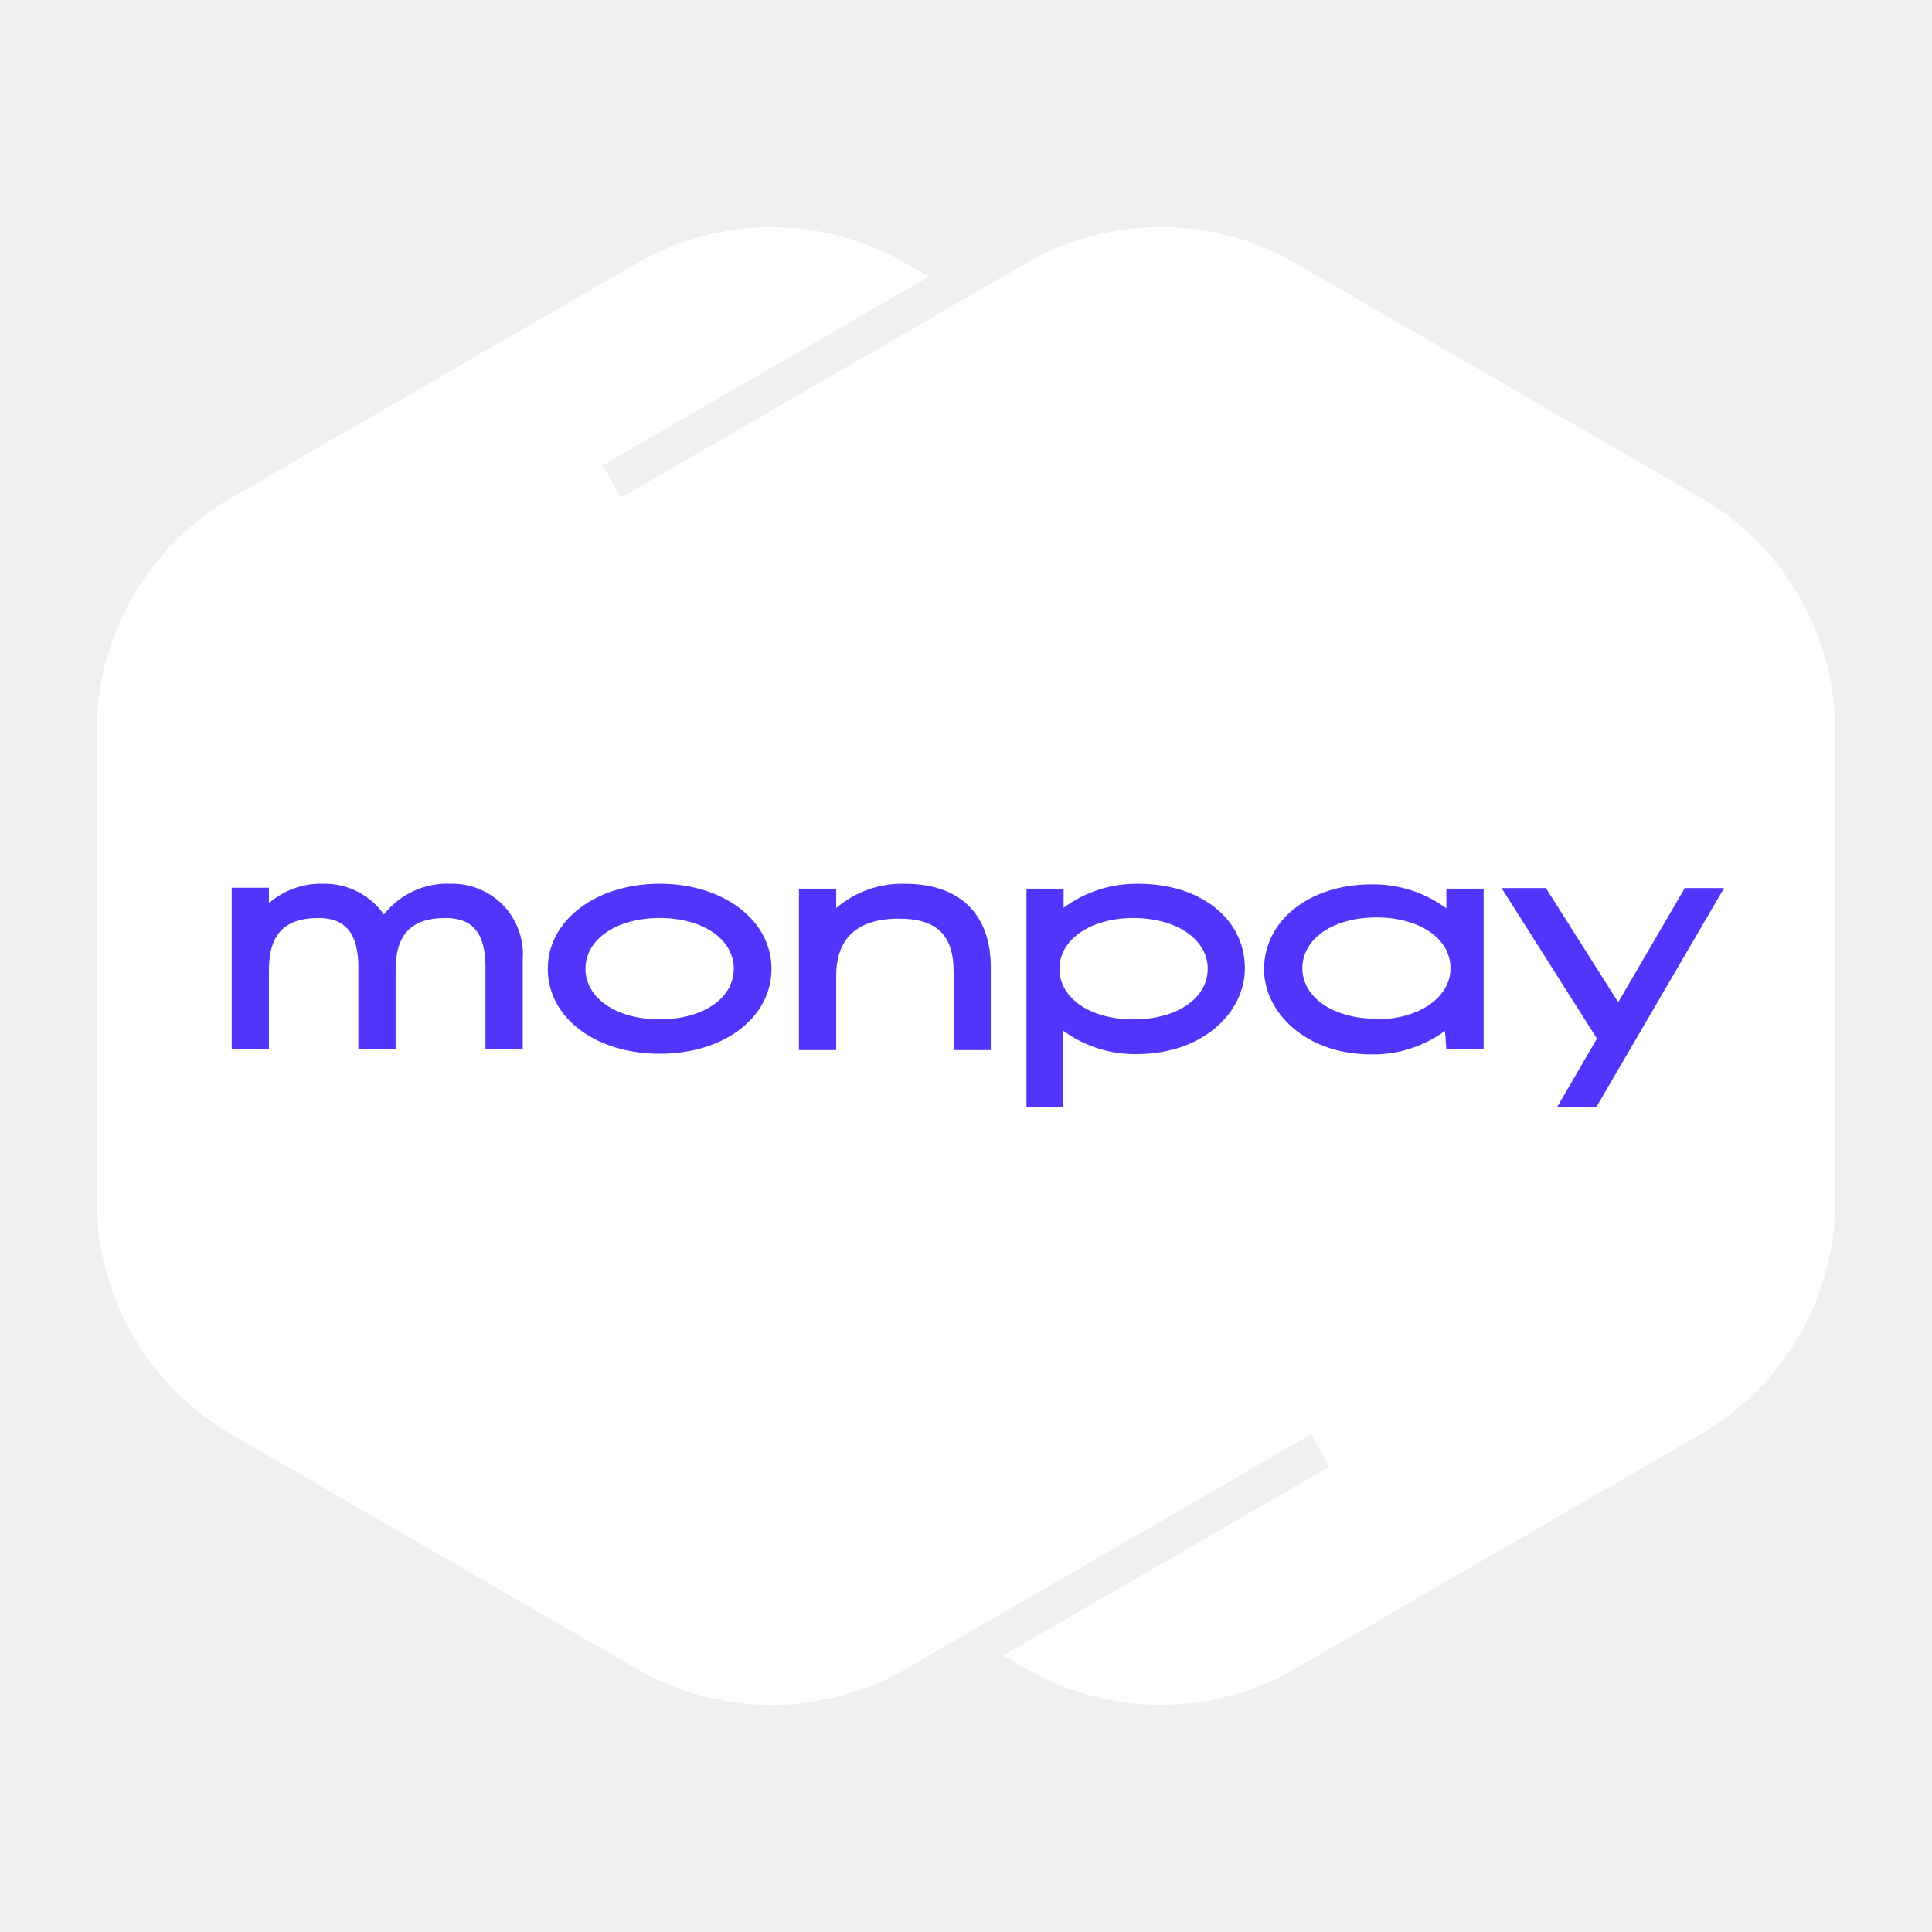
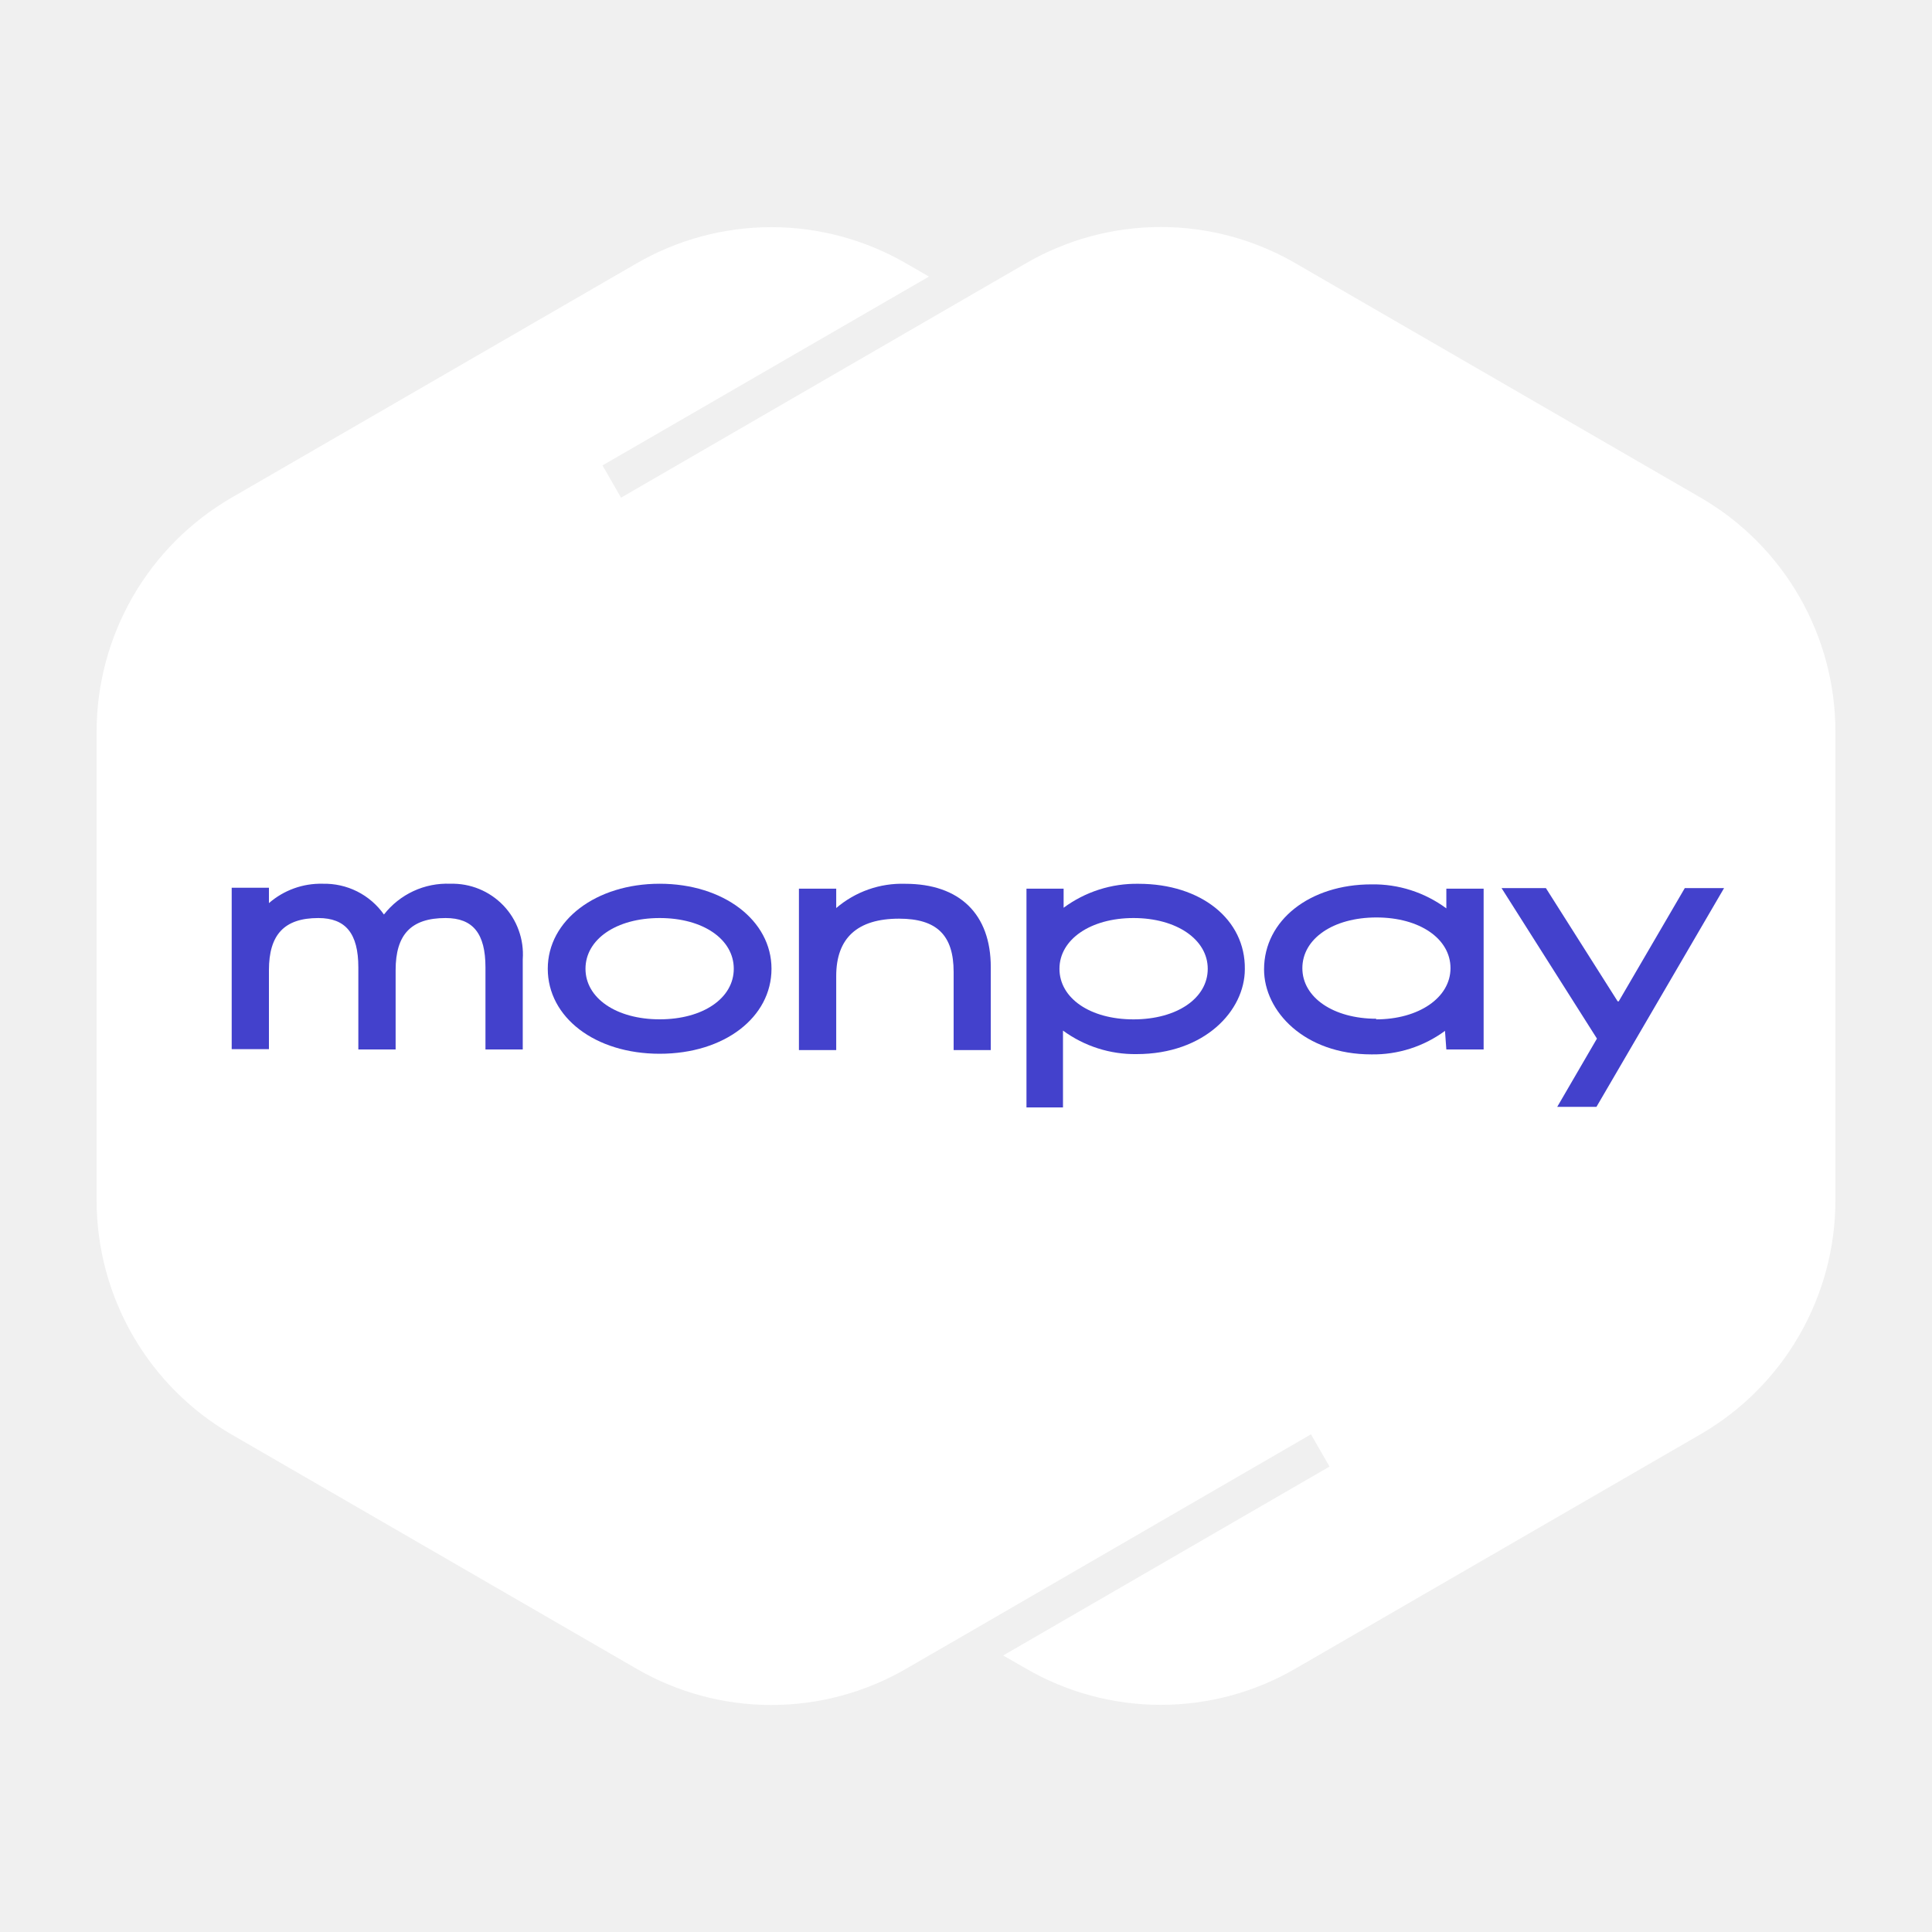
<svg xmlns="http://www.w3.org/2000/svg" width="40" height="40" viewBox="0 0 40 40" fill="none">
  <path d="M35.206 10.301L26.824 5.452C25.976 4.959 25.013 4.7 24.032 4.7C23.052 4.7 22.088 4.959 21.24 5.452L20.002 6.168L12.858 10.304L12.474 9.636L19.233 5.726L18.763 5.455C17.914 4.963 16.951 4.703 15.969 4.703C14.988 4.703 14.025 4.963 13.176 5.455L4.794 10.304C3.945 10.796 3.239 11.503 2.749 12.354C2.258 13.205 2 14.171 2 15.154V24.853C2.001 25.835 2.259 26.8 2.75 27.651C3.24 28.501 3.945 29.208 4.794 29.699L13.176 34.548C14.025 35.041 14.988 35.3 15.969 35.3C16.951 35.3 17.914 35.041 18.763 34.548L20.002 33.832L27.142 29.696L27.526 30.364L20.77 34.275L21.24 34.545C22.088 35.038 23.052 35.297 24.032 35.297C25.013 35.297 25.976 35.038 26.824 34.545L35.206 29.696C36.055 29.205 36.761 28.499 37.251 27.648C37.742 26.797 38 25.832 38 24.849V15.151C38.001 14.168 37.742 13.202 37.252 12.35C36.761 11.499 36.056 10.792 35.206 10.301Z" fill="white" />
-   <path d="M9.324 18.297C9.061 18.286 8.799 18.338 8.56 18.449C8.321 18.56 8.112 18.726 7.949 18.934C7.806 18.731 7.615 18.567 7.394 18.456C7.172 18.345 6.927 18.291 6.679 18.297C6.272 18.287 5.876 18.43 5.568 18.698V18.38H4.797V21.722H5.568V20.086C5.568 19.351 5.886 19.007 6.591 19.007C7.156 19.007 7.419 19.325 7.419 20.029V21.728H8.191V20.086C8.191 19.351 8.508 19.007 9.226 19.007C9.791 19.007 10.051 19.325 10.051 20.029V21.728H10.823V19.86C10.837 19.656 10.809 19.452 10.739 19.26C10.67 19.067 10.561 18.892 10.42 18.745C10.278 18.598 10.108 18.482 9.919 18.405C9.731 18.328 9.528 18.291 9.324 18.297Z" fill="#5135FA" />
-   <path d="M13.658 18.297C12.338 18.297 11.341 19.055 11.341 20.057C11.341 21.06 12.315 21.817 13.658 21.817C15.001 21.817 15.973 21.06 15.973 20.057C15.973 19.055 14.979 18.297 13.658 18.297ZM15.192 20.057C15.192 20.665 14.557 21.104 13.658 21.104C12.76 21.104 12.122 20.665 12.122 20.057C12.122 19.449 12.757 19.007 13.658 19.007C14.56 19.007 15.192 19.449 15.192 20.057Z" fill="#5135FA" />
-   <path d="M18.741 18.298C18.219 18.281 17.71 18.46 17.313 18.8V18.399H16.541V21.741H17.313V20.207C17.313 19.421 17.751 19.02 18.614 19.02C19.395 19.02 19.744 19.361 19.744 20.124V21.741H20.513V20.023C20.513 18.925 19.868 18.298 18.741 18.298Z" fill="#5135FA" />
-   <path d="M23.573 18.298C23.015 18.288 22.47 18.462 22.021 18.794V18.399H21.252V22.928H22.008V21.337C22.45 21.661 22.985 21.832 23.532 21.824C24.935 21.824 25.773 20.93 25.773 20.064C25.786 19.036 24.866 18.298 23.573 18.298ZM23.468 19.007C24.358 19.007 25.005 19.45 25.005 20.058C25.005 20.665 24.37 21.105 23.468 21.105C22.567 21.105 21.935 20.665 21.935 20.058C21.935 19.45 22.579 19.007 23.468 19.007Z" fill="#5135FA" />
-   <path d="M34.882 18.387L33.514 20.732H33.492L32.006 18.387H31.088L33.063 21.503L32.241 22.916H33.053L35.695 18.387H34.882Z" fill="#5135FA" />
-   <path d="M29.945 21.728H30.717V18.399H29.945V18.807C29.496 18.475 28.951 18.3 28.393 18.31C27.123 18.31 26.171 19.049 26.171 20.07C26.171 20.936 27.006 21.83 28.393 21.83C28.94 21.839 29.476 21.668 29.917 21.343L29.945 21.728ZM28.498 21.092C27.609 21.092 26.964 20.653 26.964 20.045C26.964 19.437 27.599 18.995 28.498 18.995C29.396 18.995 30.031 19.437 30.031 20.045C30.031 20.653 29.377 21.105 28.488 21.105L28.498 21.092Z" fill="#5135FA" />
+   <path d="M9.324 18.297C9.061 18.286 8.799 18.338 8.56 18.449C8.321 18.56 8.112 18.726 7.949 18.934C7.806 18.731 7.615 18.567 7.394 18.456C7.172 18.345 6.927 18.291 6.679 18.297C6.272 18.287 5.876 18.43 5.568 18.698V18.38H4.797V21.722H5.568V20.086C5.568 19.351 5.886 19.007 6.591 19.007C7.156 19.007 7.419 19.325 7.419 20.029V21.728H8.191V20.086C8.191 19.351 8.508 19.007 9.226 19.007C9.791 19.007 10.051 19.325 10.051 20.029V21.728H10.823V19.86C10.837 19.656 10.809 19.452 10.739 19.26C10.67 19.067 10.561 18.892 10.42 18.745C10.278 18.598 10.108 18.482 9.919 18.405C9.731 18.328 9.528 18.291 9.324 18.297Z" fill="#4341CC" />
+   <path d="M13.658 18.297C12.338 18.297 11.341 19.055 11.341 20.057C11.341 21.06 12.315 21.817 13.658 21.817C15.001 21.817 15.973 21.06 15.973 20.057C15.973 19.055 14.979 18.297 13.658 18.297ZM15.192 20.057C15.192 20.665 14.557 21.104 13.658 21.104C12.76 21.104 12.122 20.665 12.122 20.057C12.122 19.449 12.757 19.007 13.658 19.007C14.56 19.007 15.192 19.449 15.192 20.057Z" fill="#4341CC" />
+   <path d="M18.741 18.298C18.219 18.281 17.71 18.46 17.313 18.8V18.399H16.541V21.741H17.313V20.207C17.313 19.421 17.751 19.02 18.614 19.02C19.395 19.02 19.744 19.361 19.744 20.124V21.741H20.513V20.023C20.513 18.925 19.868 18.298 18.741 18.298Z" fill="#4341CC" />
+   <path d="M23.573 18.298C23.015 18.288 22.47 18.462 22.021 18.794V18.399H21.252V22.928H22.008V21.337C22.45 21.661 22.985 21.832 23.532 21.824C24.935 21.824 25.773 20.93 25.773 20.064C25.786 19.036 24.866 18.298 23.573 18.298ZM23.468 19.007C24.358 19.007 25.005 19.45 25.005 20.058C25.005 20.665 24.37 21.105 23.468 21.105C22.567 21.105 21.935 20.665 21.935 20.058C21.935 19.45 22.579 19.007 23.468 19.007Z" fill="#4341CC" />
+   <path d="M34.882 18.387L33.514 20.732H33.492L32.006 18.387H31.088L33.063 21.503L32.241 22.916H33.053L35.695 18.387H34.882Z" fill="#4341CC" />
+   <path d="M29.945 21.728H30.717V18.399H29.945V18.807C29.496 18.475 28.951 18.3 28.393 18.31C27.123 18.31 26.171 19.049 26.171 20.07C26.171 20.936 27.006 21.83 28.393 21.83C28.94 21.839 29.476 21.668 29.917 21.343L29.945 21.728ZM28.498 21.092C27.609 21.092 26.964 20.653 26.964 20.045C26.964 19.437 27.599 18.995 28.498 18.995C29.396 18.995 30.031 19.437 30.031 20.045C30.031 20.653 29.377 21.105 28.488 21.105L28.498 21.092Z" fill="#4341CC" />
</svg>
